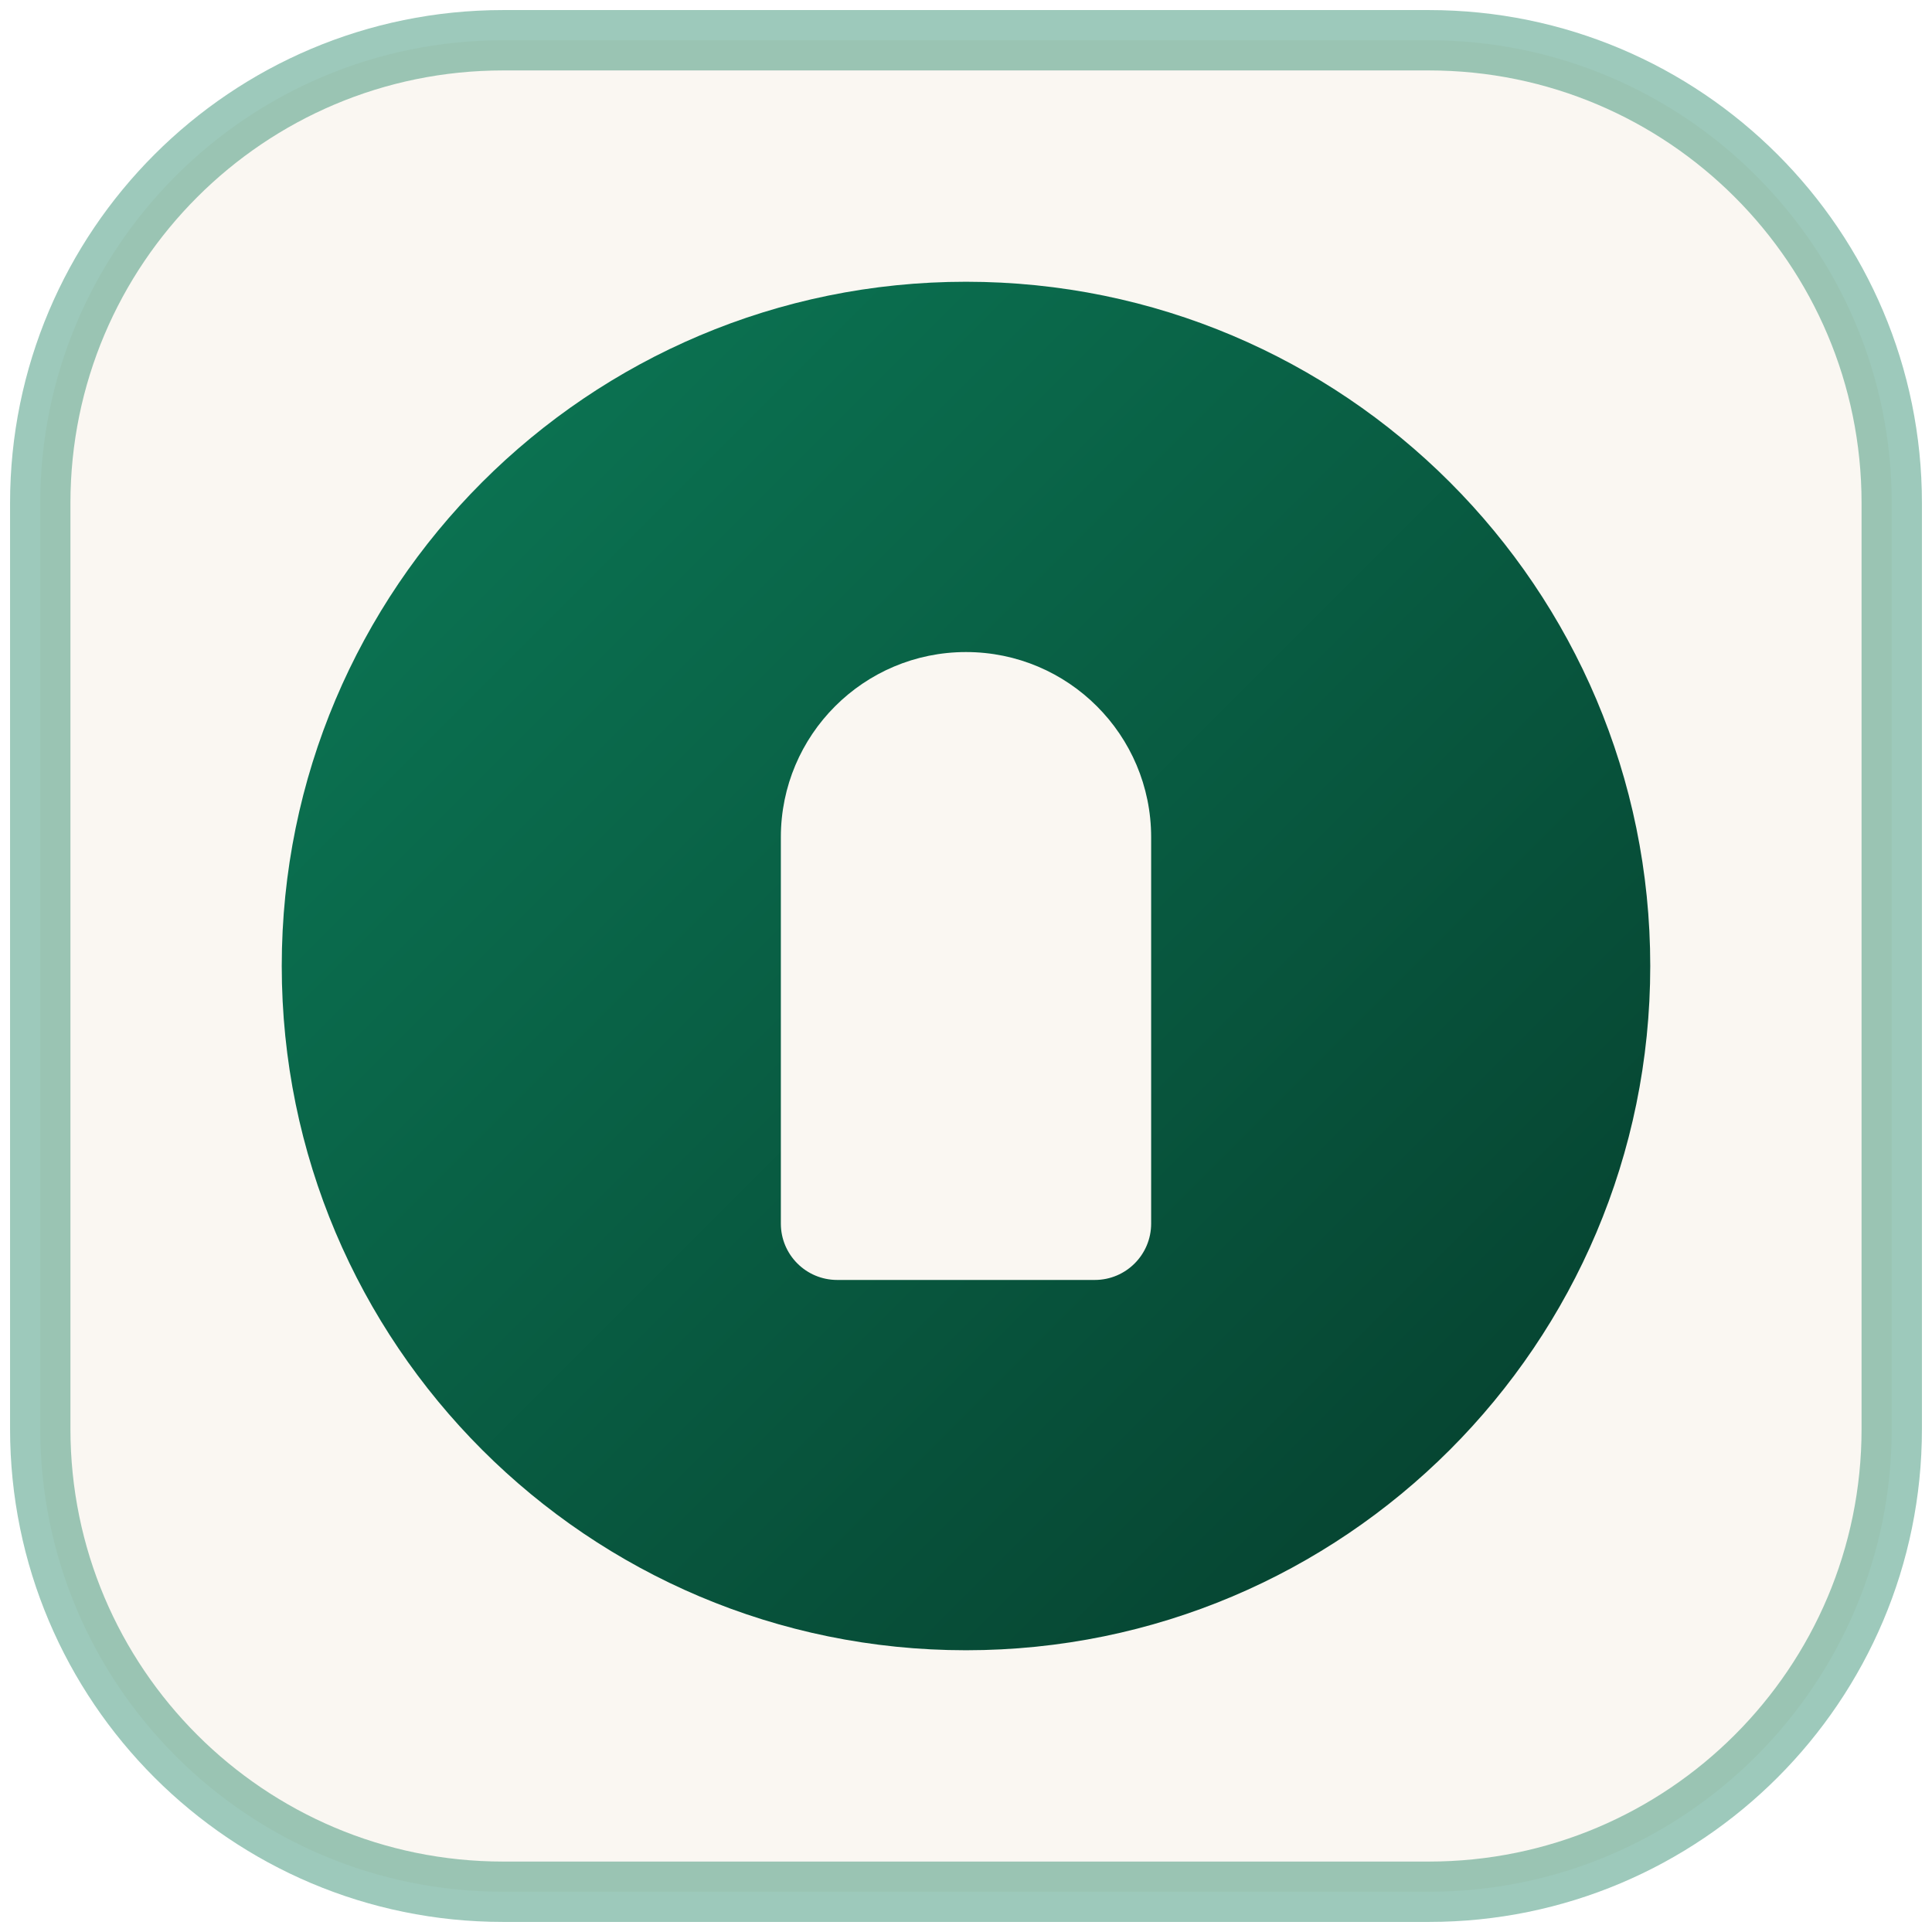
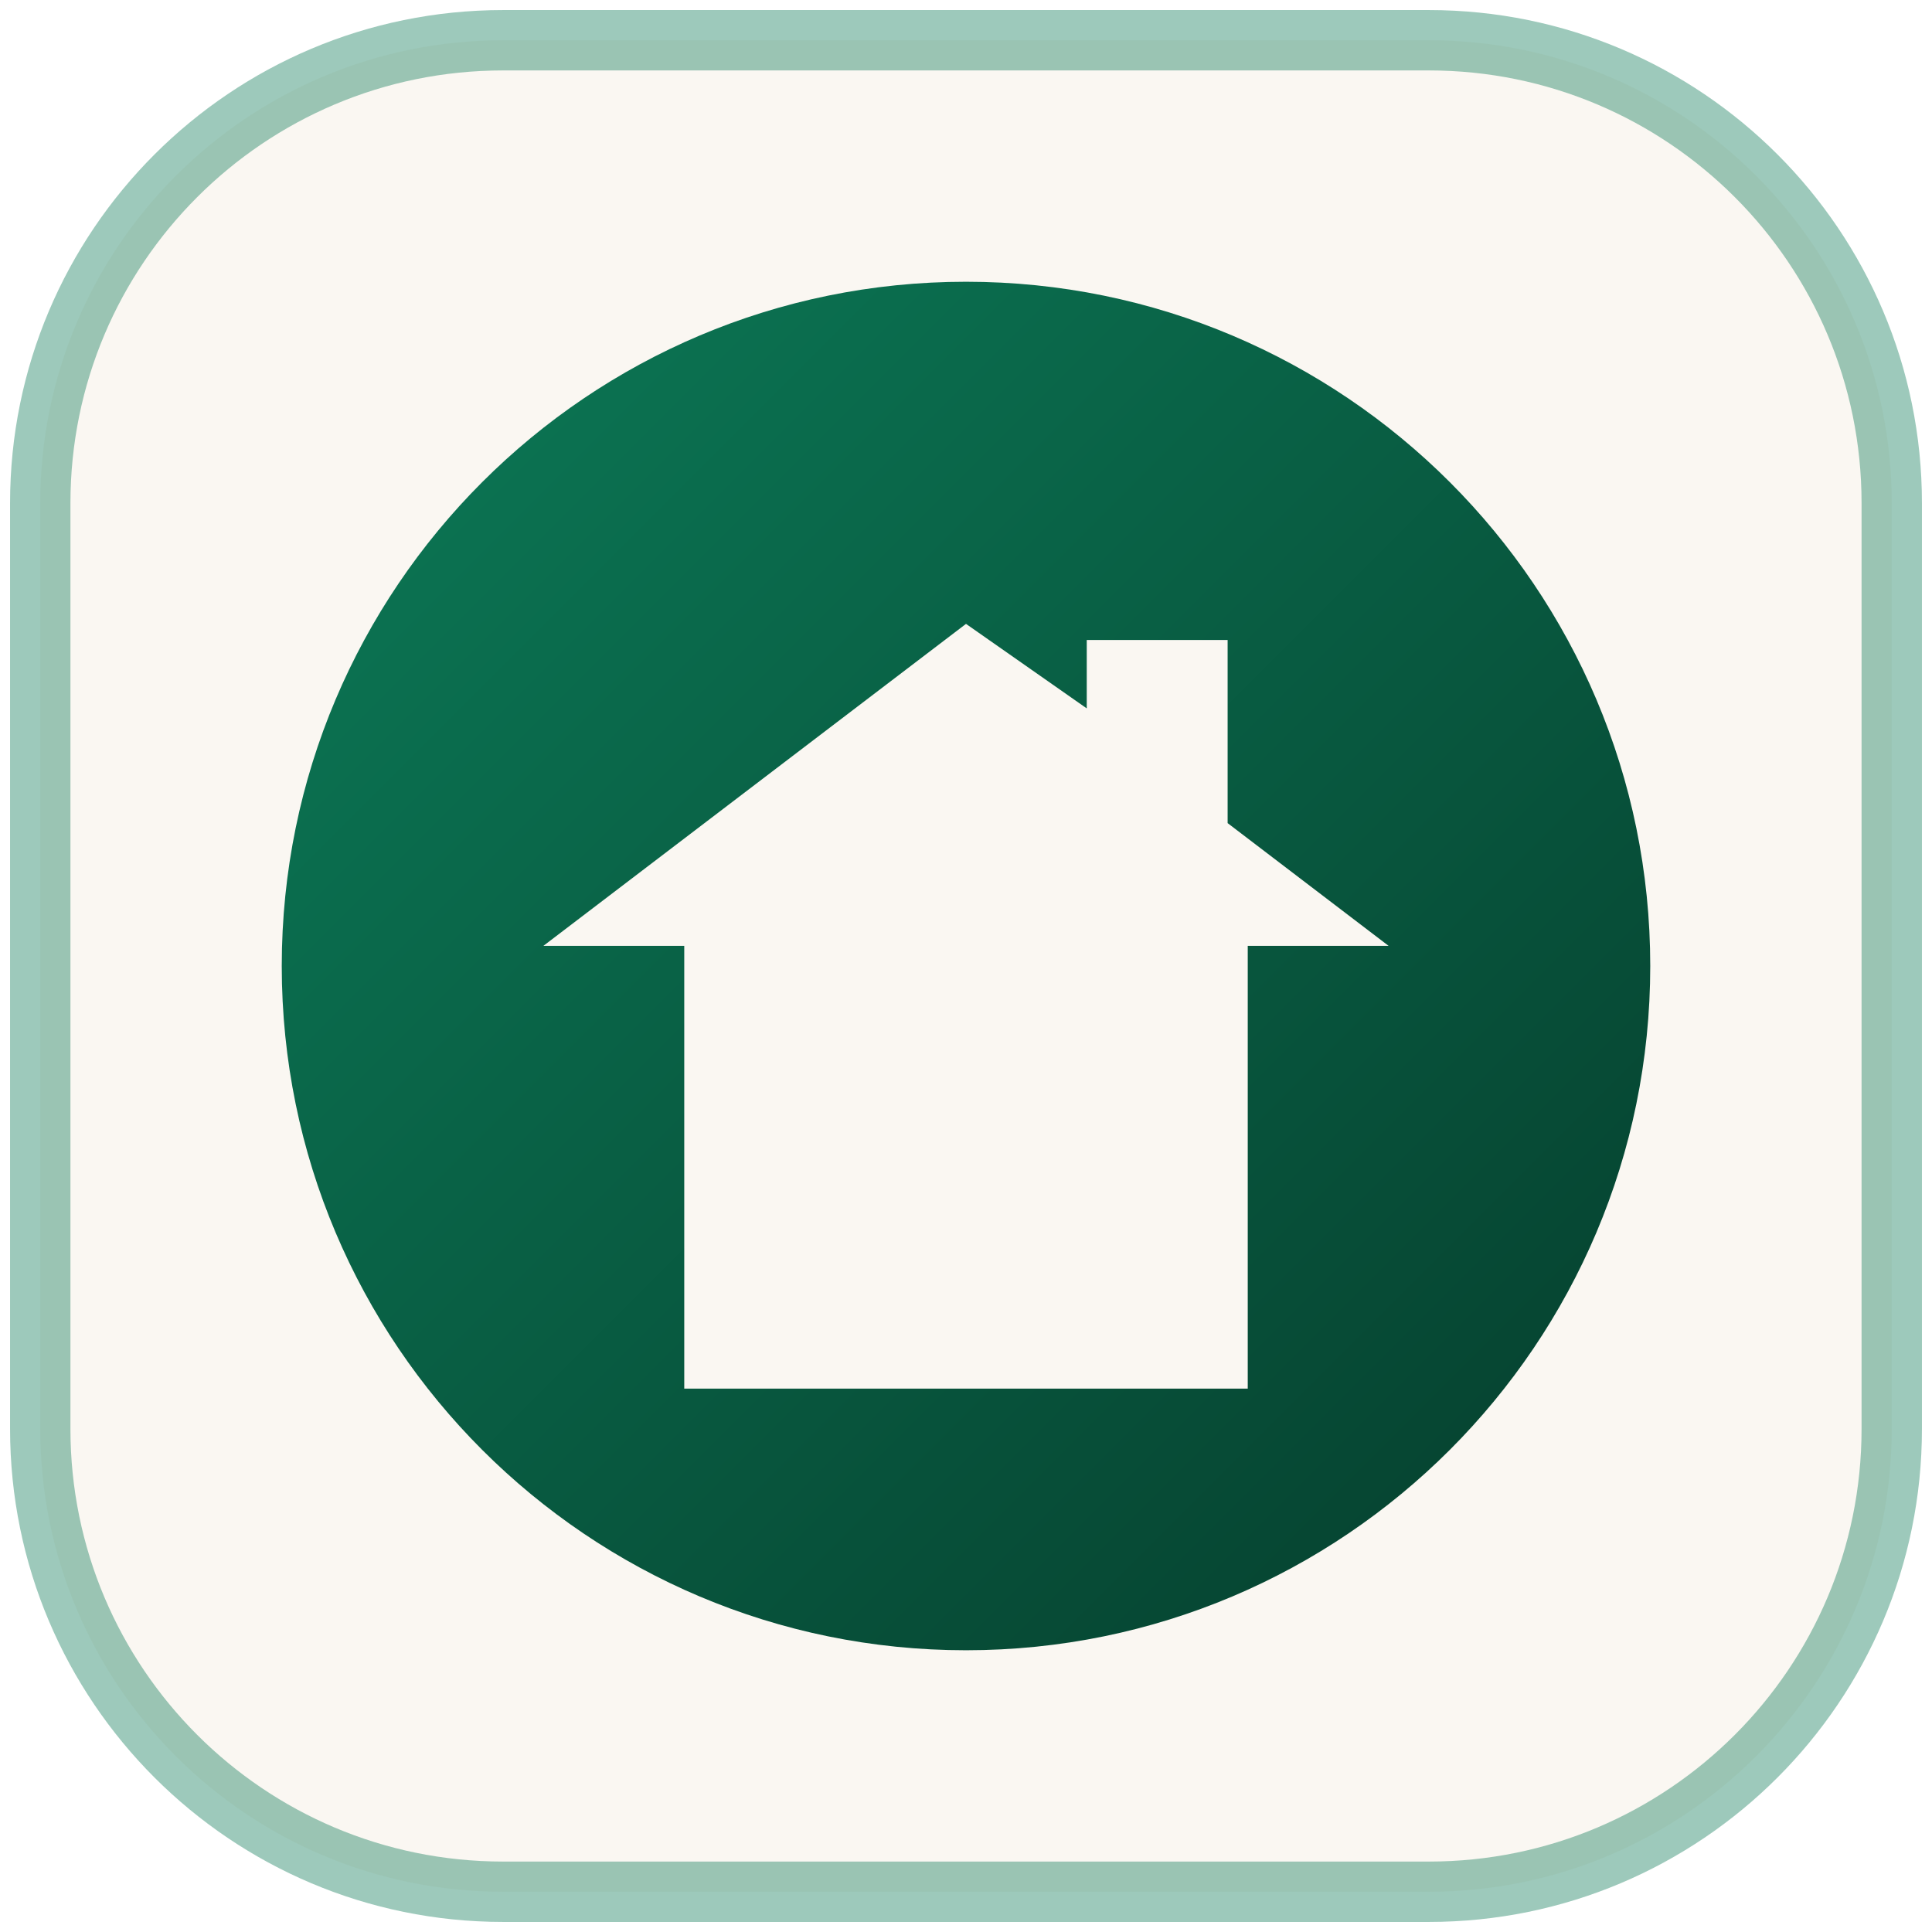
<svg xmlns="http://www.w3.org/2000/svg" viewBox="0 0 48 48">
  <defs>
    <linearGradient id="at" x1="0" y1="0" x2="1" y2="1">
      <stop offset="0" stop-color="#0C7A57" />
      <stop offset="1" stop-color="#053D2C" />
    </linearGradient>
  </defs>
  <rect x="1" y="1" width="46" height="46" rx="11.5" fill="#FAF7F2" />
  <rect x="1" y="1" width="46" height="46" rx="11.5" fill="none" stroke="#0C7A57" stroke-opacity="0.4" stroke-width="1.5" />
-   <path fill-rule="evenodd" d="M24 7 A17 17 0 1 0 24 41 A17 17 0 1 0 24 7 Z M19.4 30.4 V20.8 A4.6 4.6 0 0 1 28.6 20.8 V30.4 A1.4 1.4 0 0 1 27.2 31.8 H20.8 A1.4 1.4 0 0 1 19.4 30.4 Z" fill="url(#at)" />
+   <path fill-rule="evenodd" d="M24 7 A17 17 0 1 0 24 41 A17 17 0 1 0 24 7 Z M24 15.5 L27 17.6 L27 15.9 L30.5 15.9 L30.5 20.45 L34.5 23.5 L31 23.5 L31 34.5 L17 34.5 L17 23.5 L13.5 23.5 Z" fill="url(#at)" />
</svg>
